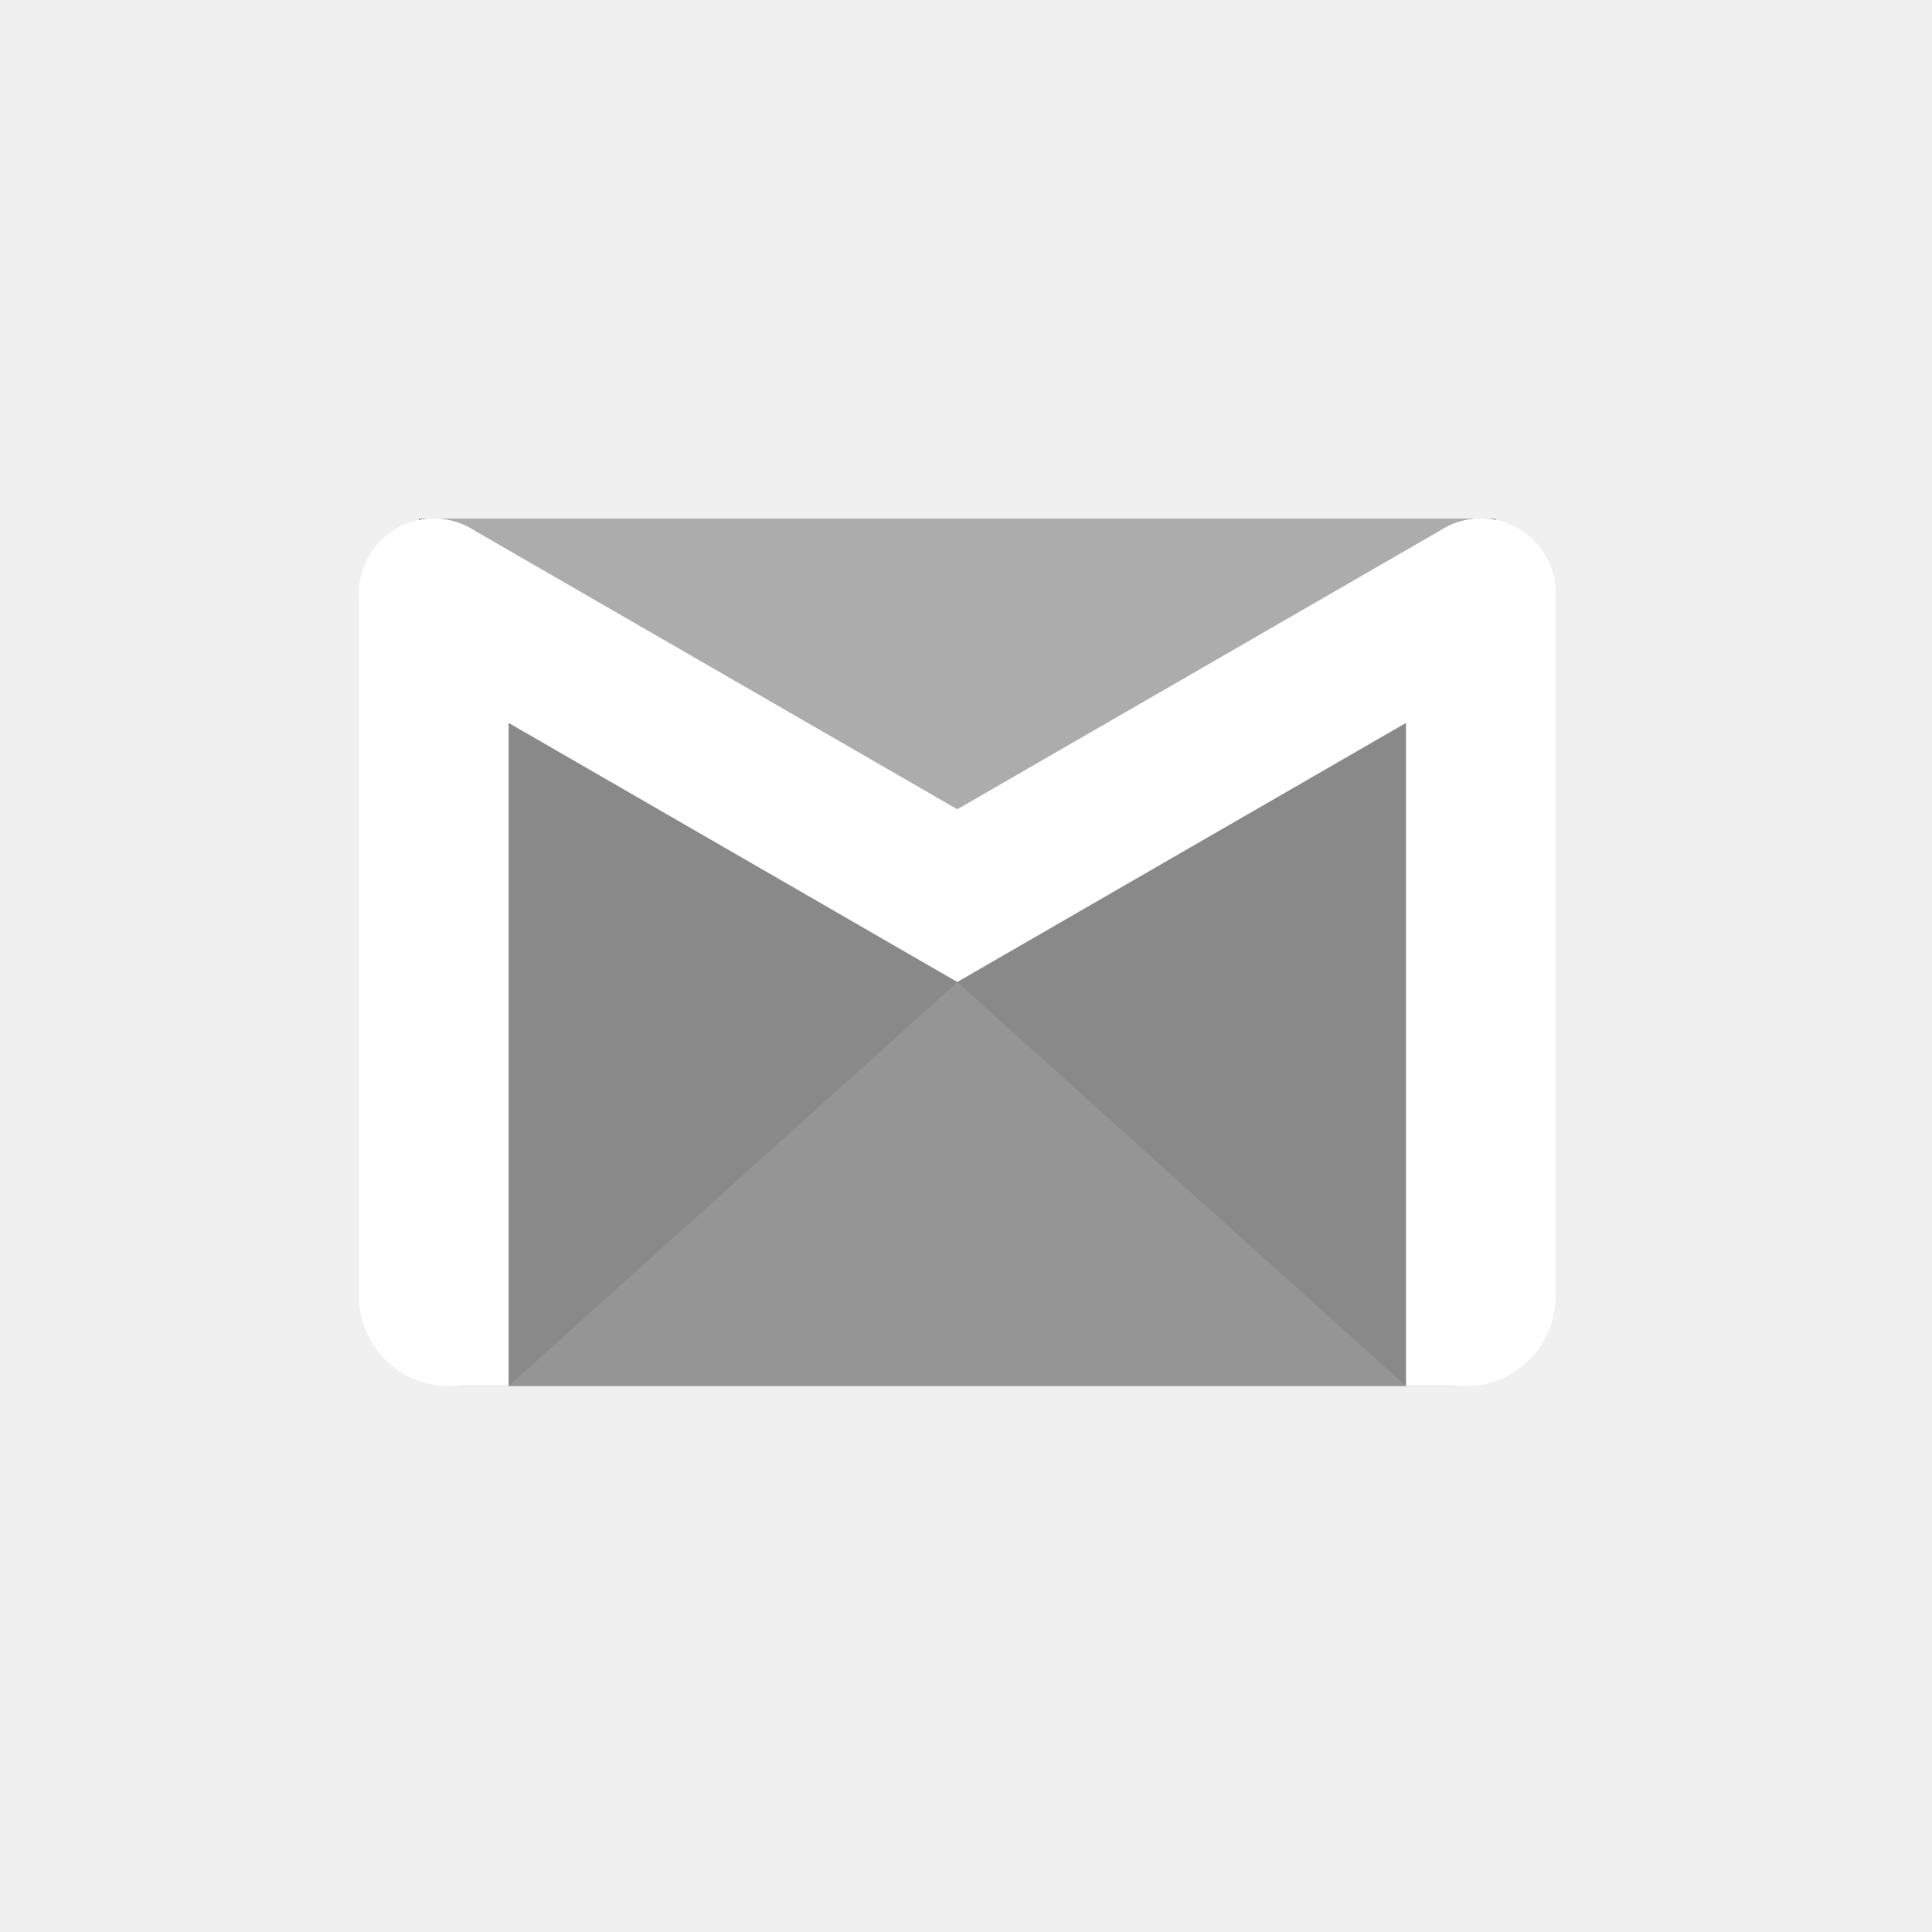
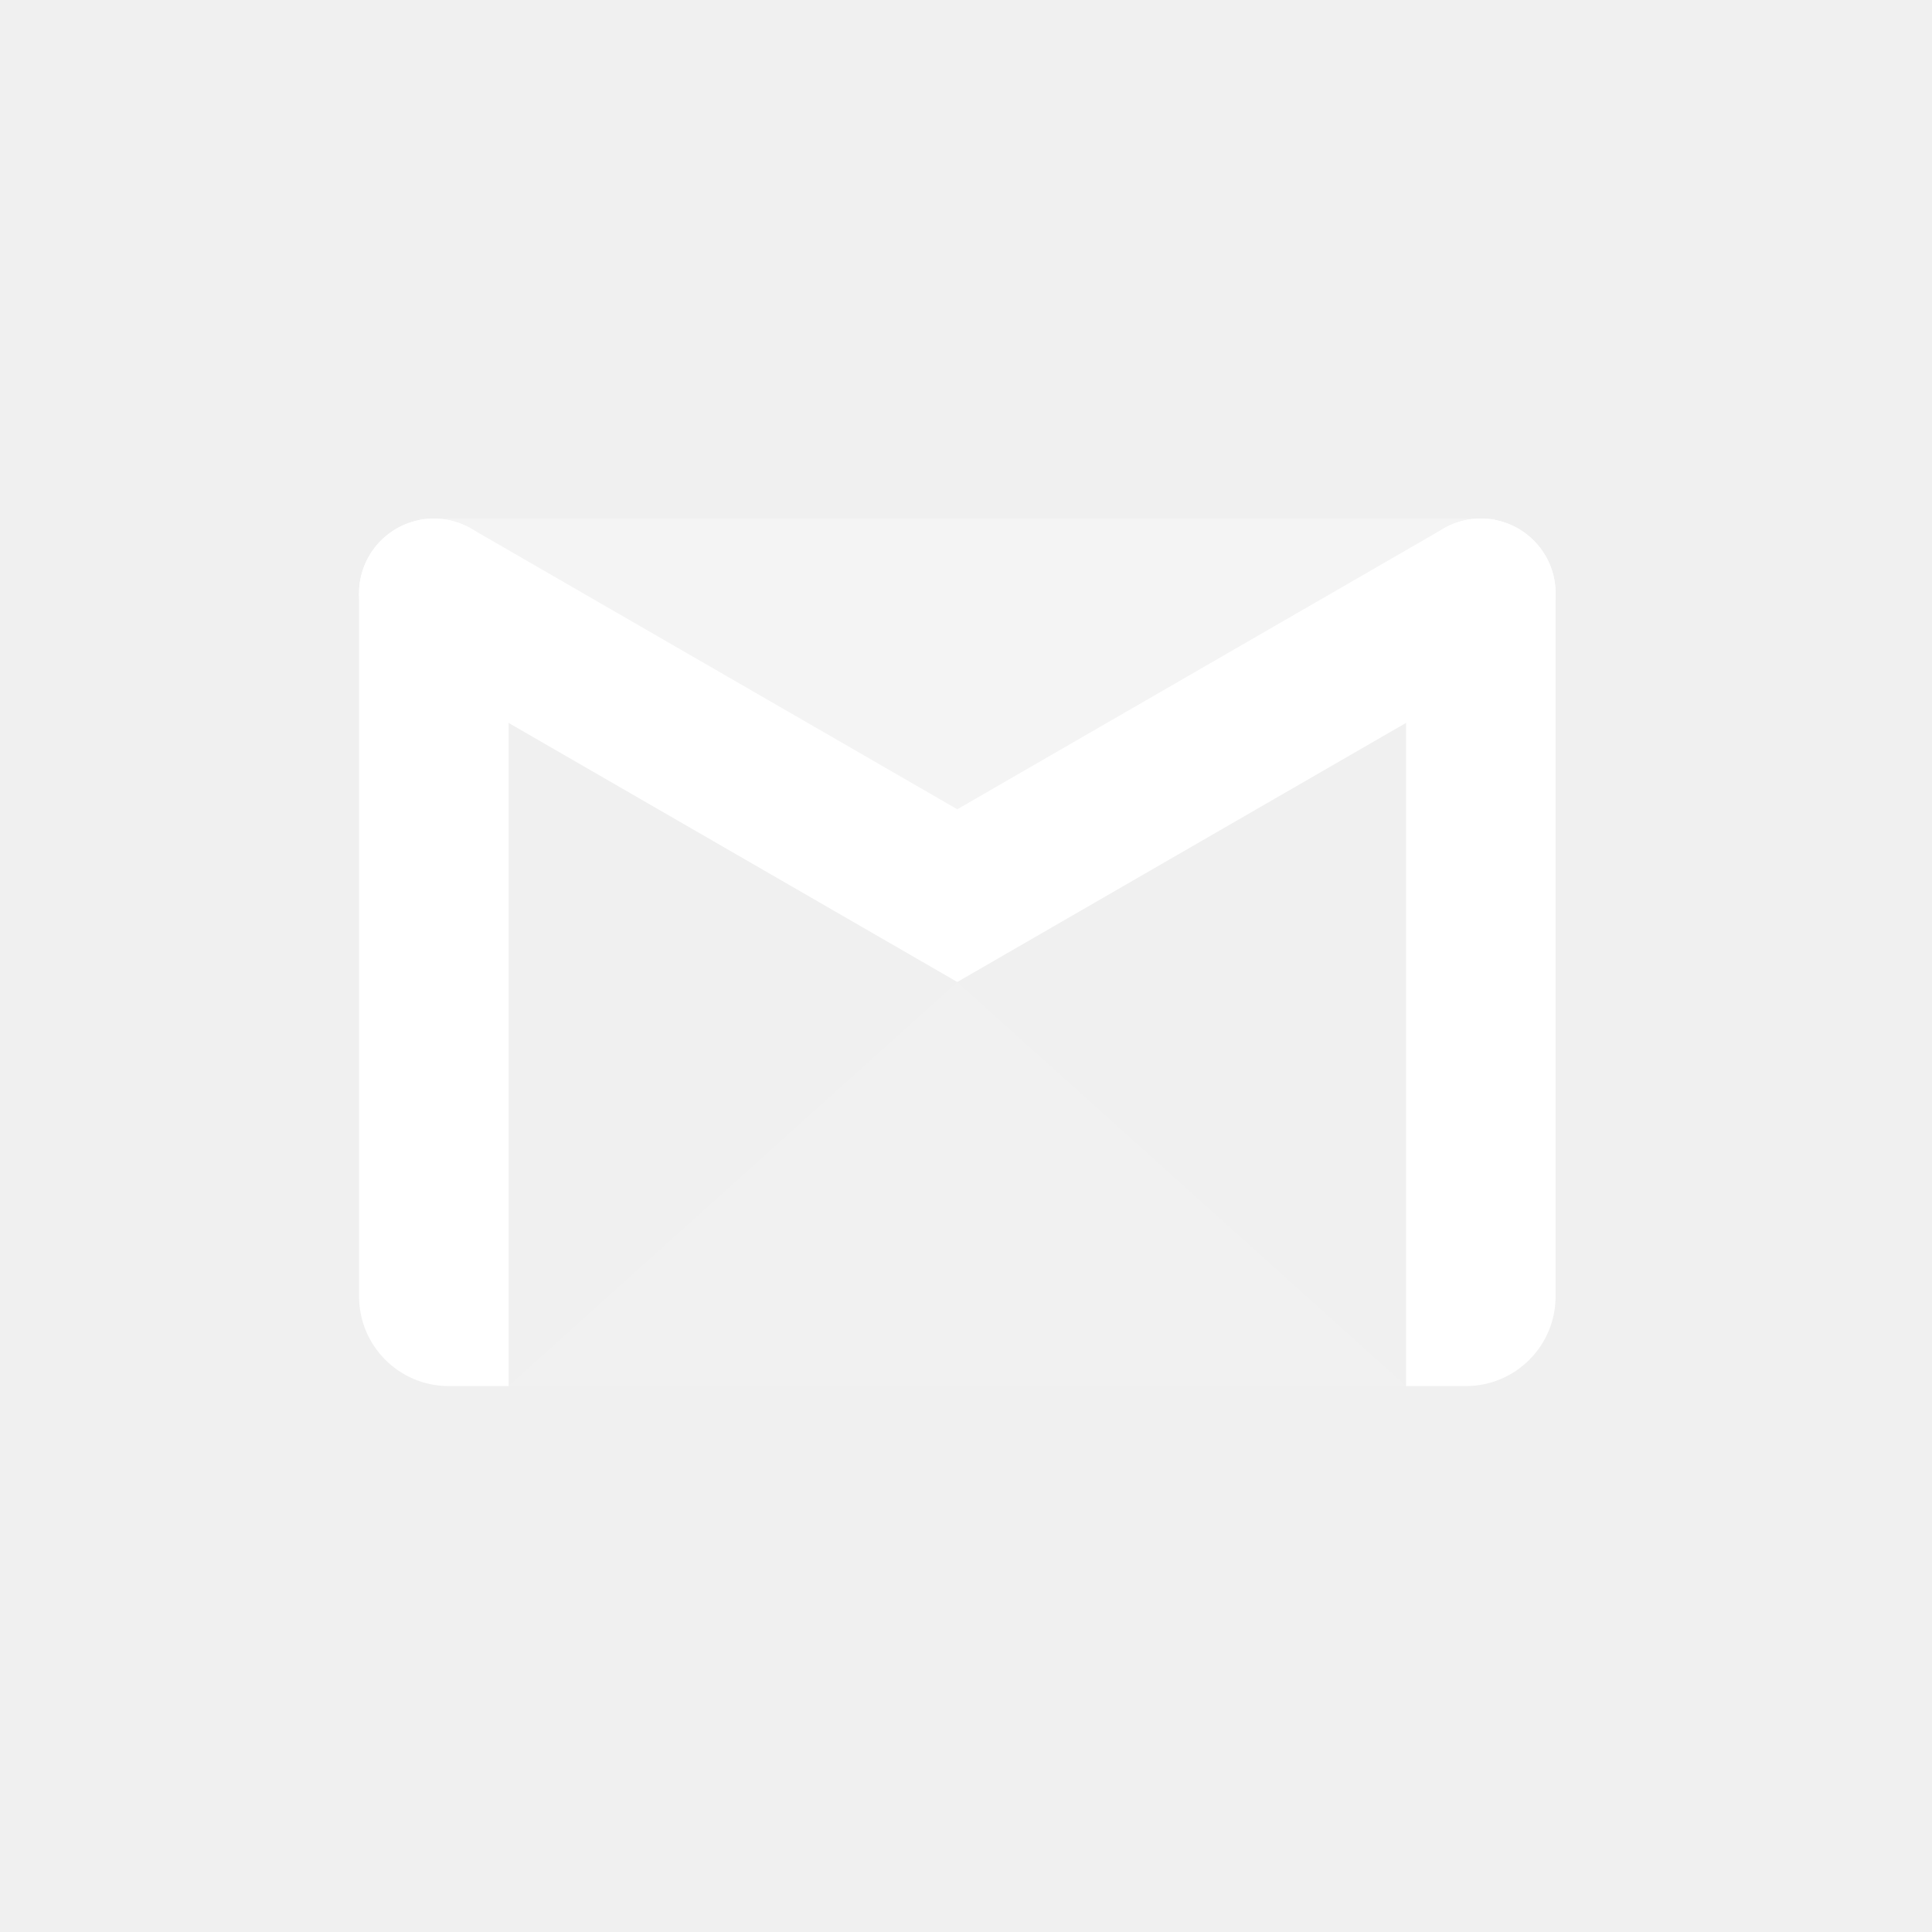
<svg xmlns="http://www.w3.org/2000/svg" width="65" height="65" viewBox="0 0 65 65" fill="none">
-   <path d="M50.323 17.447H14.092L15.434 46.633H48.981L50.323 17.447Z" fill="#898989" />
  <path opacity="0.3" d="M50.323 17.447H14.092L30.781 29.901H33.885L50.323 17.447Z" fill="white" />
  <path opacity="0.1" d="M17.11 46.633L32.207 33.046L47.304 46.633H17.11Z" fill="white" />
  <path fill-rule="evenodd" clip-rule="evenodd" d="M17.112 19.964C17.112 18.575 15.986 17.448 14.596 17.448C13.207 17.448 12.08 18.575 12.08 19.964C12.08 25.322 12.08 37.839 12.08 43.614C12.08 45.283 13.432 46.633 15.099 46.633C16.17 46.633 17.112 46.633 17.112 46.633C17.112 46.633 17.112 27.047 17.112 19.964ZM47.304 19.963C47.304 18.574 48.431 17.447 49.82 17.447H49.824C51.213 17.447 52.336 18.572 52.336 19.959C52.336 25.315 52.336 37.837 52.336 43.614C52.336 45.282 50.985 46.633 49.316 46.633C48.248 46.633 47.304 46.633 47.304 46.633C47.304 46.633 47.304 27.046 47.304 19.963Z" fill="white" />
  <path fill-rule="evenodd" clip-rule="evenodd" d="M13.335 22.141C12.757 21.807 12.337 21.259 12.164 20.615C11.991 19.971 12.081 19.287 12.415 18.709L12.417 18.705C12.751 18.128 13.301 17.707 13.945 17.534C14.589 17.361 15.275 17.451 15.853 17.785L32.207 27.227L48.565 17.783C49.143 17.449 49.827 17.359 50.471 17.532C51.115 17.705 51.663 18.125 51.997 18.703L51.999 18.705C52.333 19.283 52.424 19.971 52.251 20.615C52.078 21.259 51.655 21.809 51.077 22.143L37.239 30.132L32.207 33.038L27.175 30.132L13.335 22.141Z" fill="white" />
</svg>
